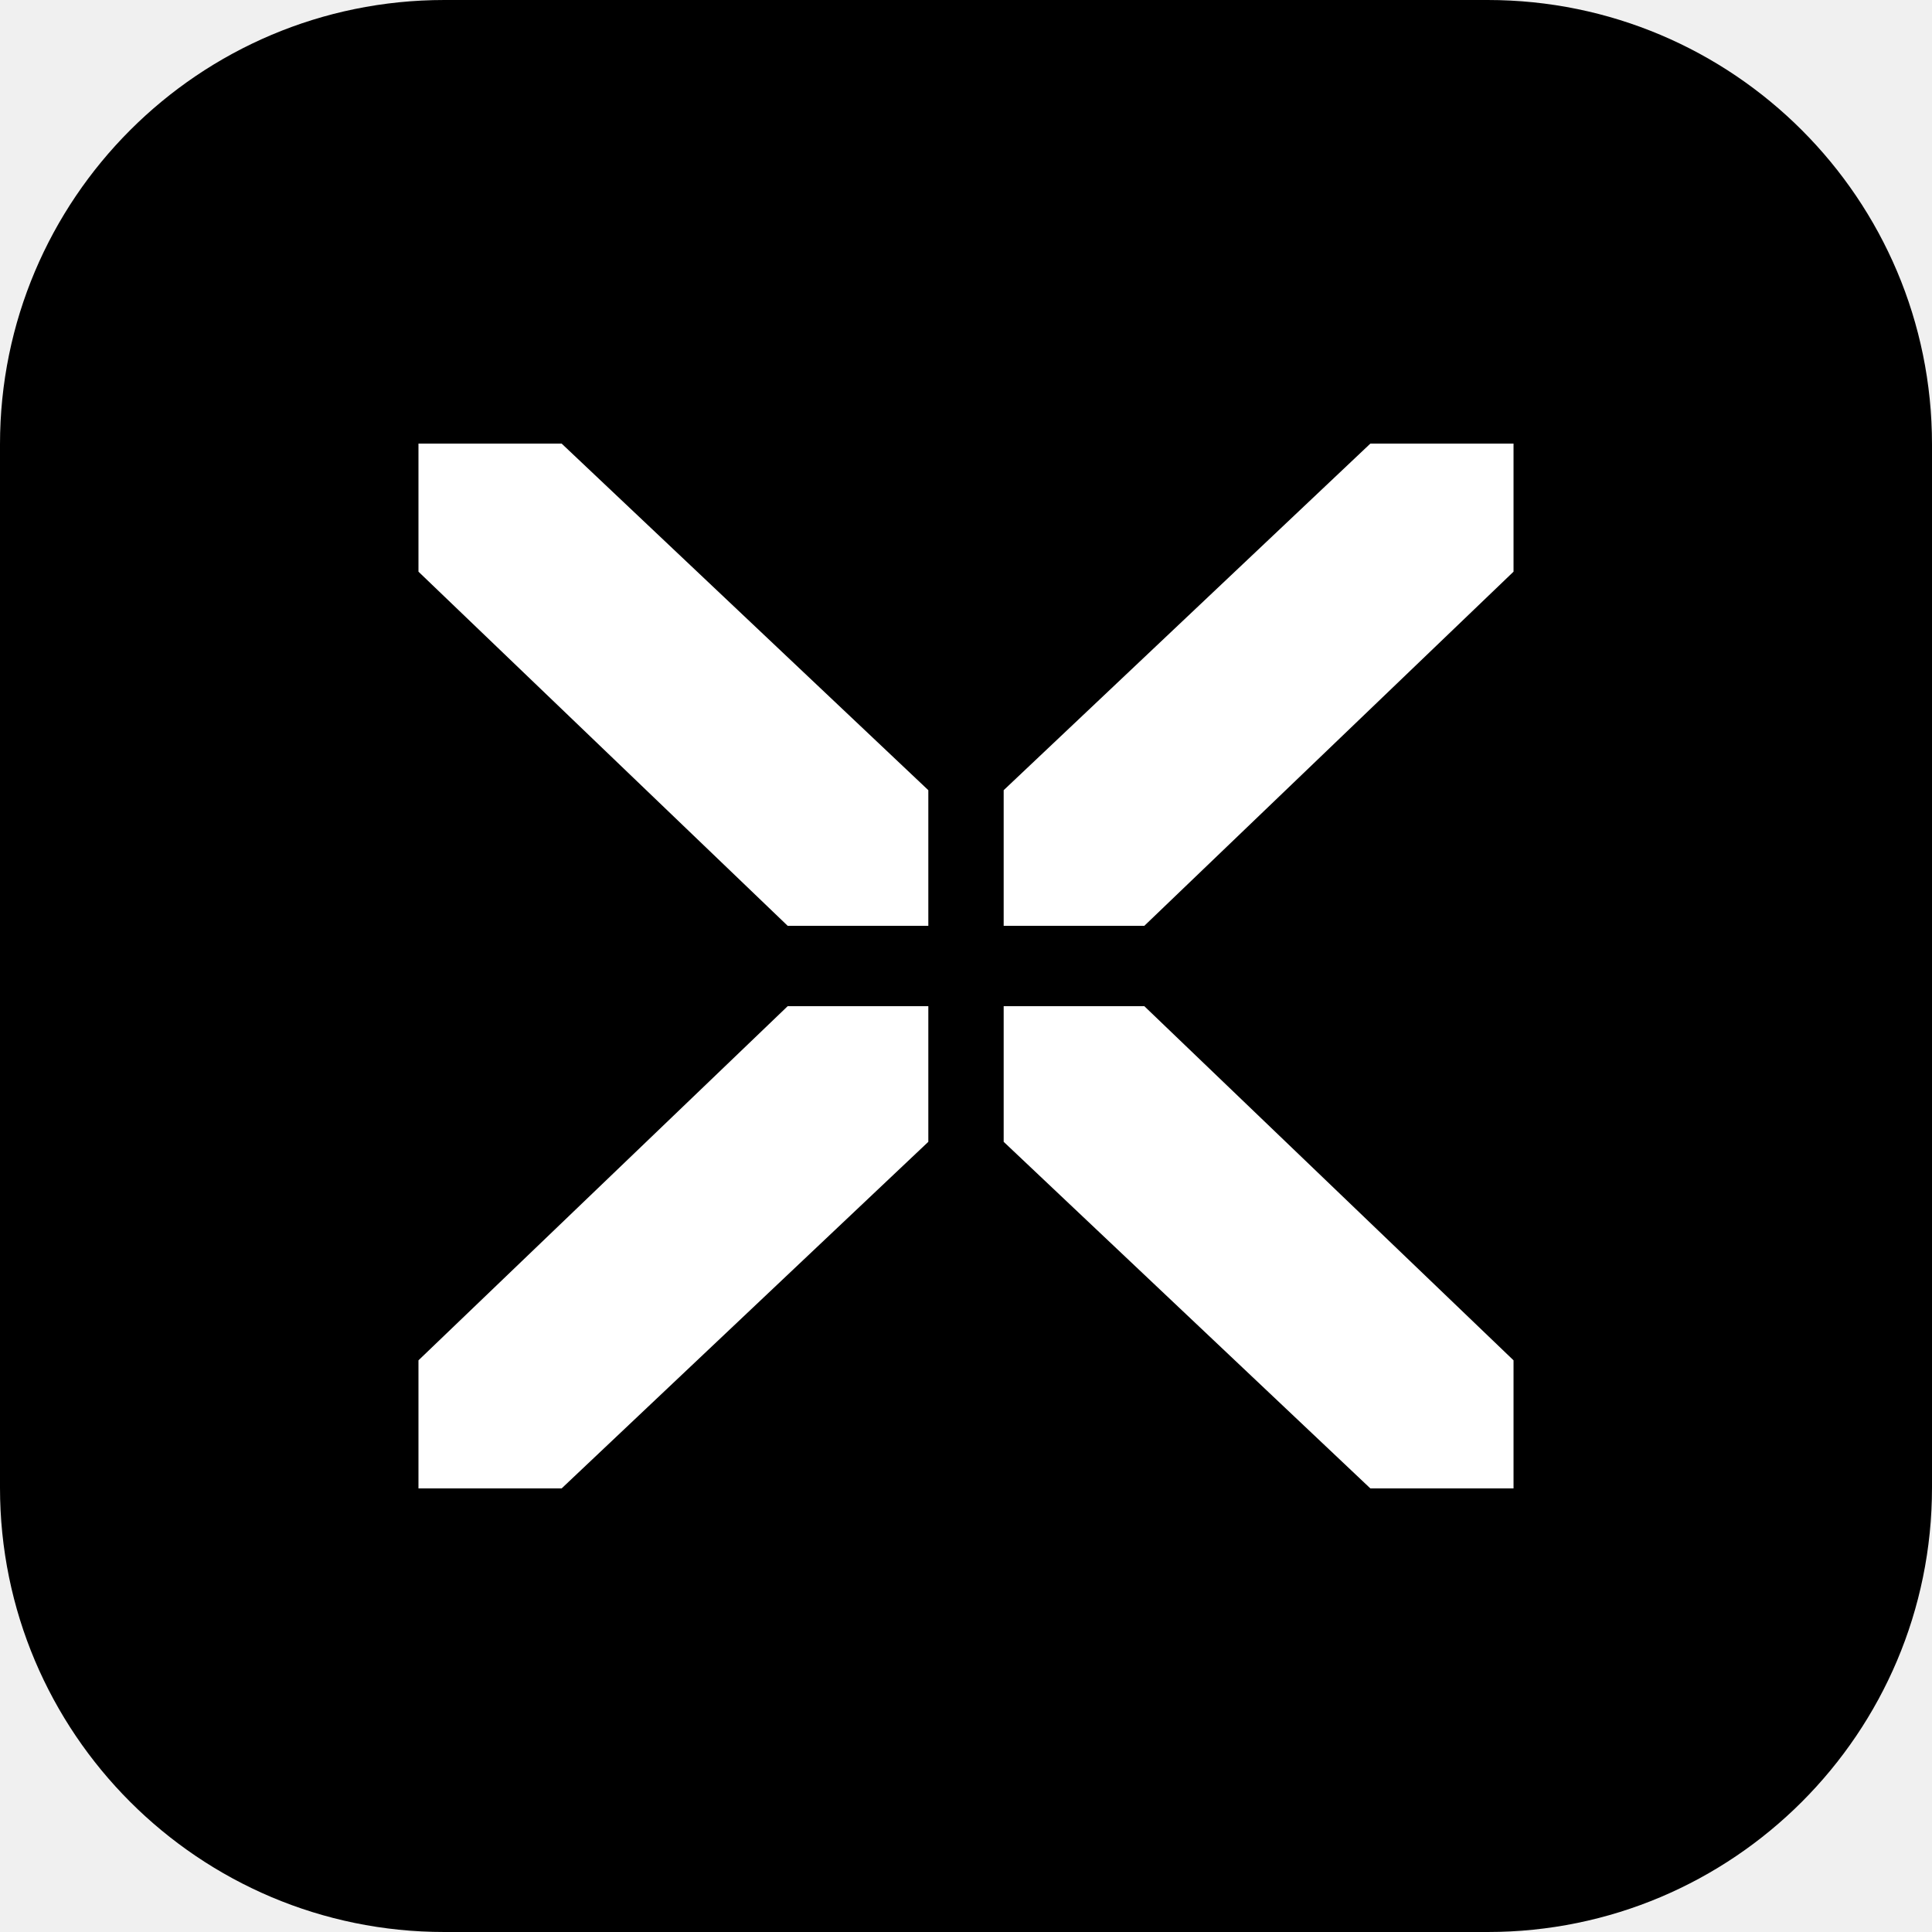
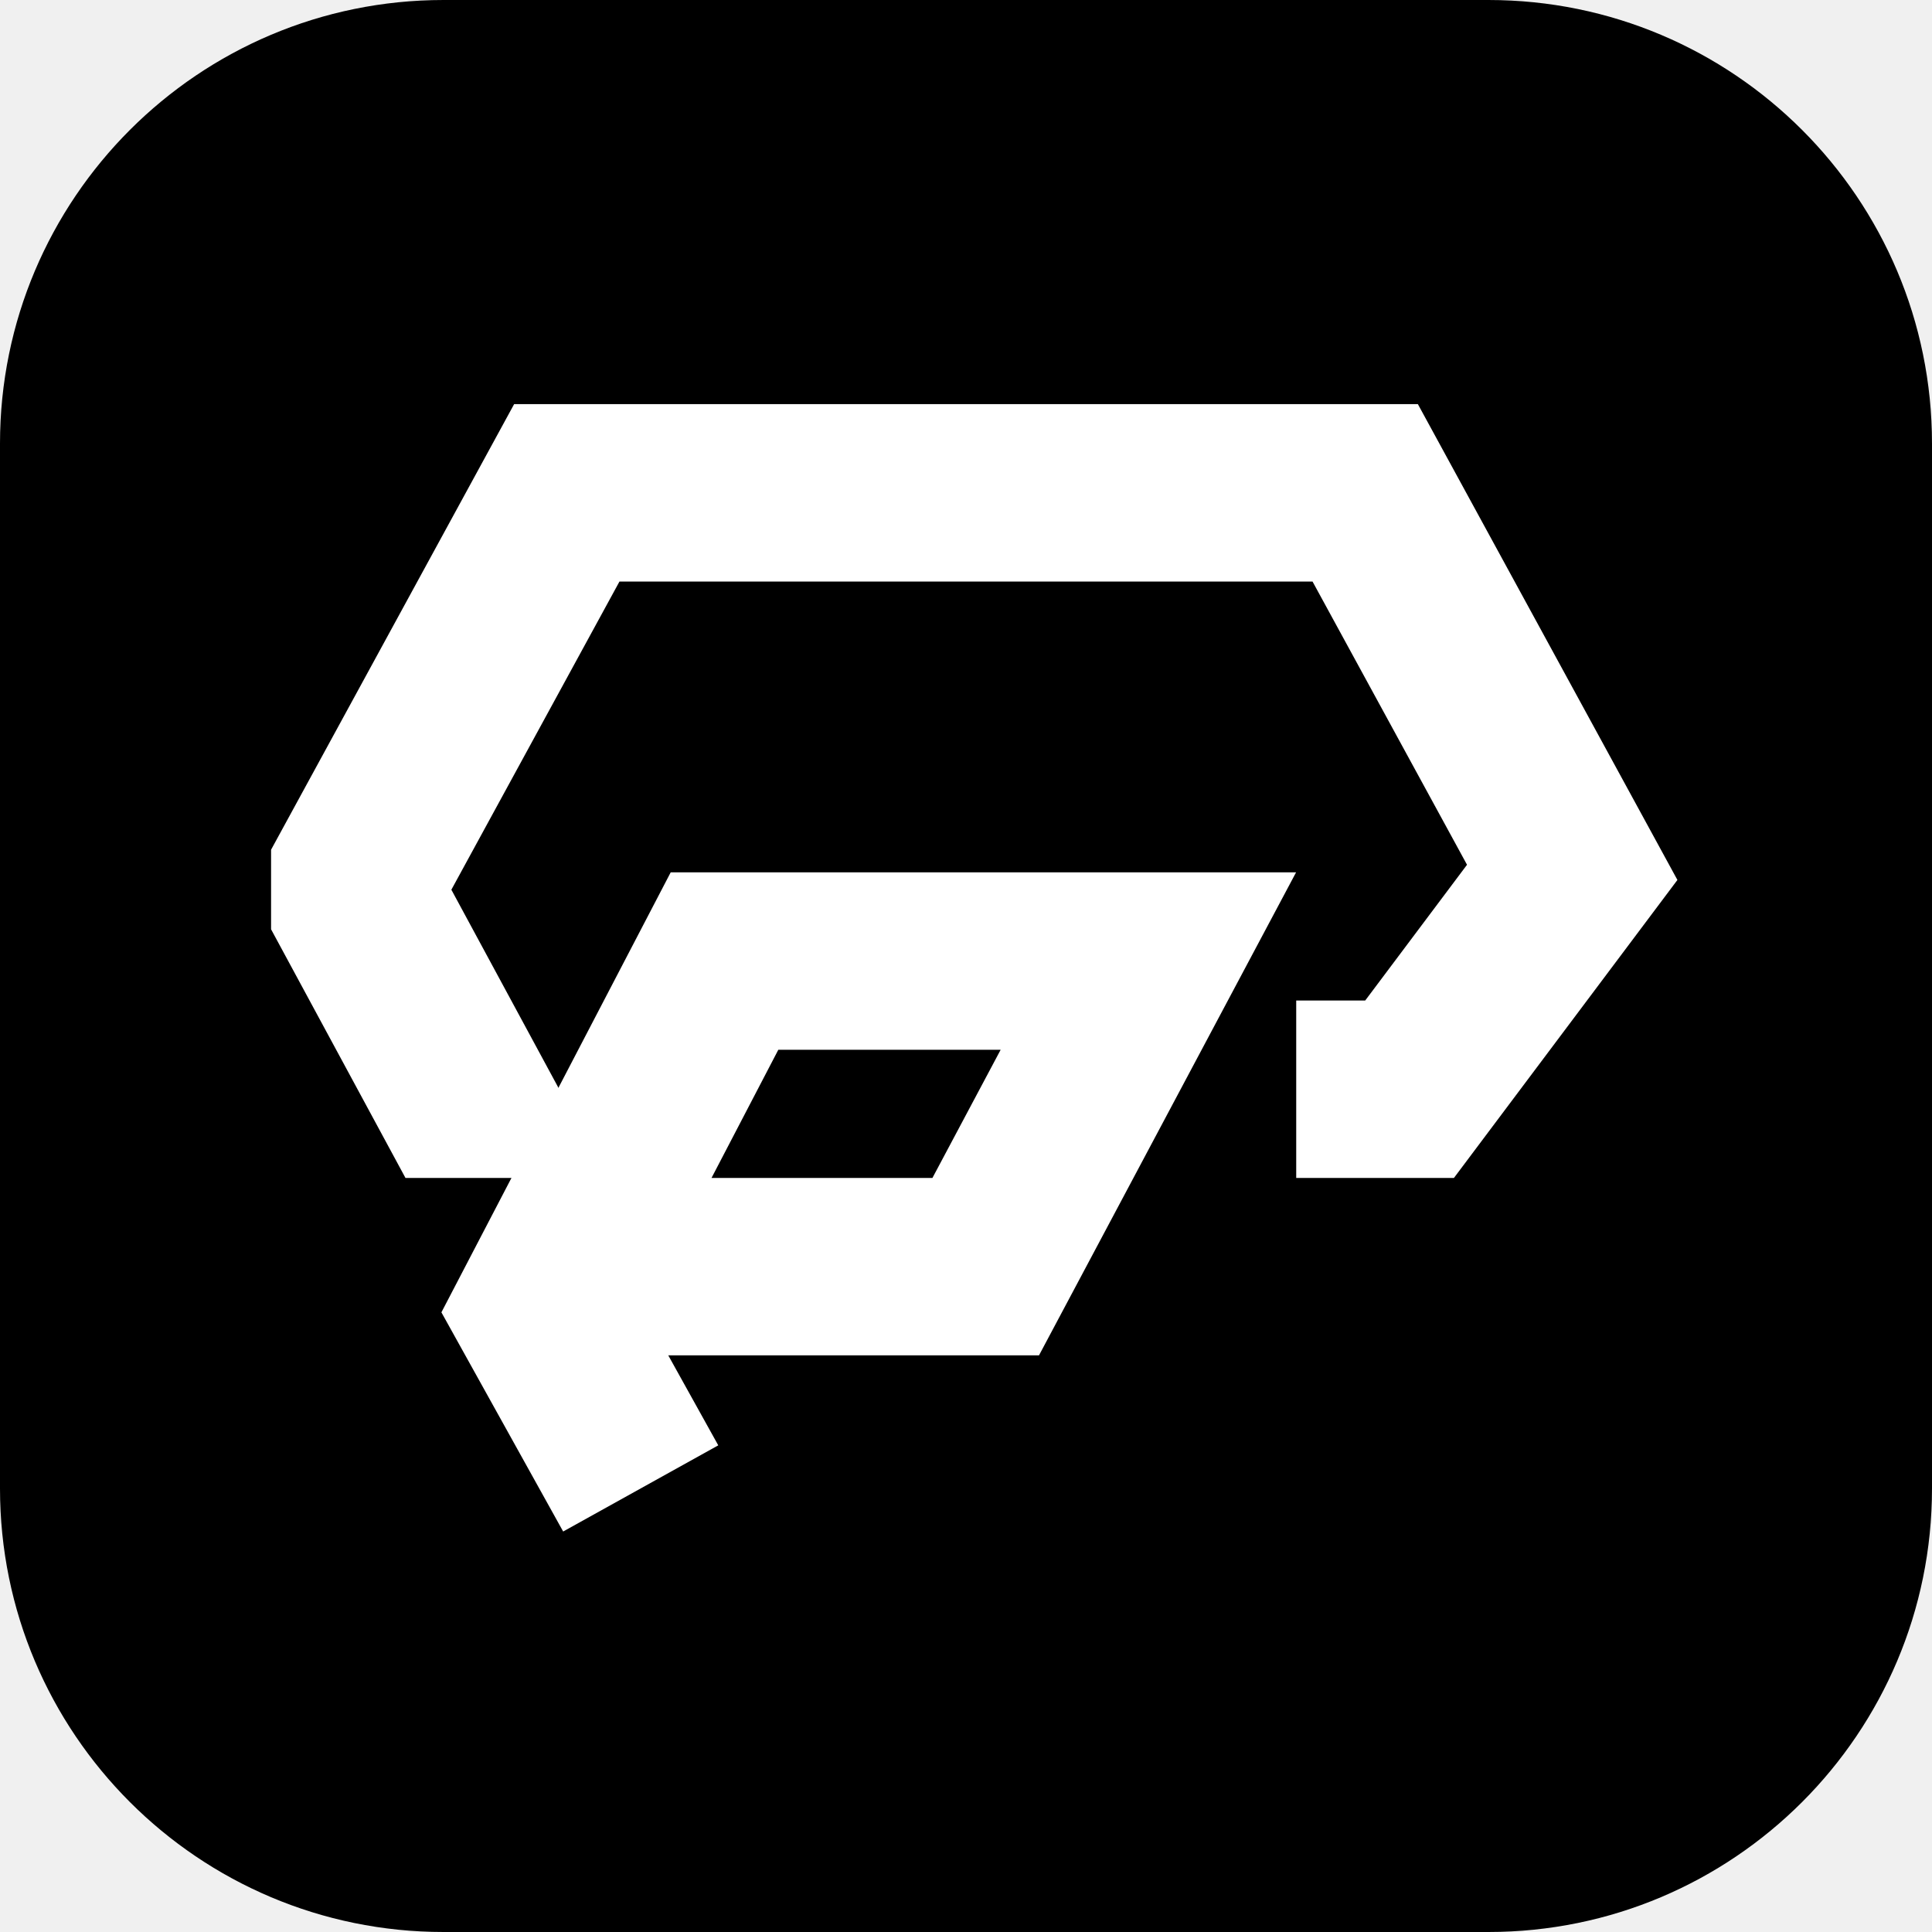
- <svg xmlns="http://www.w3.org/2000/svg" viewBox="0 0 100 100">
-   <rect width="100" height="100" rx="23" fill="#000000" />
-   <g fill="#ffffff" transform="translate(50 50) scale(0.13)">
-     <path d="M-218 -208 L-161 -208 L-15 -70 L-15 -16 L-71 -16 L-218 -157 Z" />
-     <path d="M218 -208 L161 -208 L15 -70 L15 -16 L71 -16 L218 -157 Z" />
-     <path d="M-218 208 L-161 208 L-15 70 L-15 16 L-71 16 L-218 157 Z" />
-     <path d="M218 208 L161 208 L15 70 L15 16 L71 16 L218 157 Z" />
+ <svg xmlns="http://www.w3.org/2000/svg" viewBox="205 108 392 392">
+   <rect x="205" y="108" width="392" height="392" rx="90" fill="#000000" />
+   <clipPath id="hq-cut">
+     <rect x="200" y="150" width="400" height="197" />
+   </clipPath>
+   <g fill="none" stroke="#FFFFFF" stroke-width="36" stroke-linejoin="miter" stroke-miterlimit="10">
+     <polyline clip-path="url(#hq-cut)" points="318,366 278,292 278,285 320,208 482,208 524,285 491,329 468,329" />
+     <polyline points="335,410 315,374 352,303 438,303 405,365 330,365" />
  </g>
</svg>
